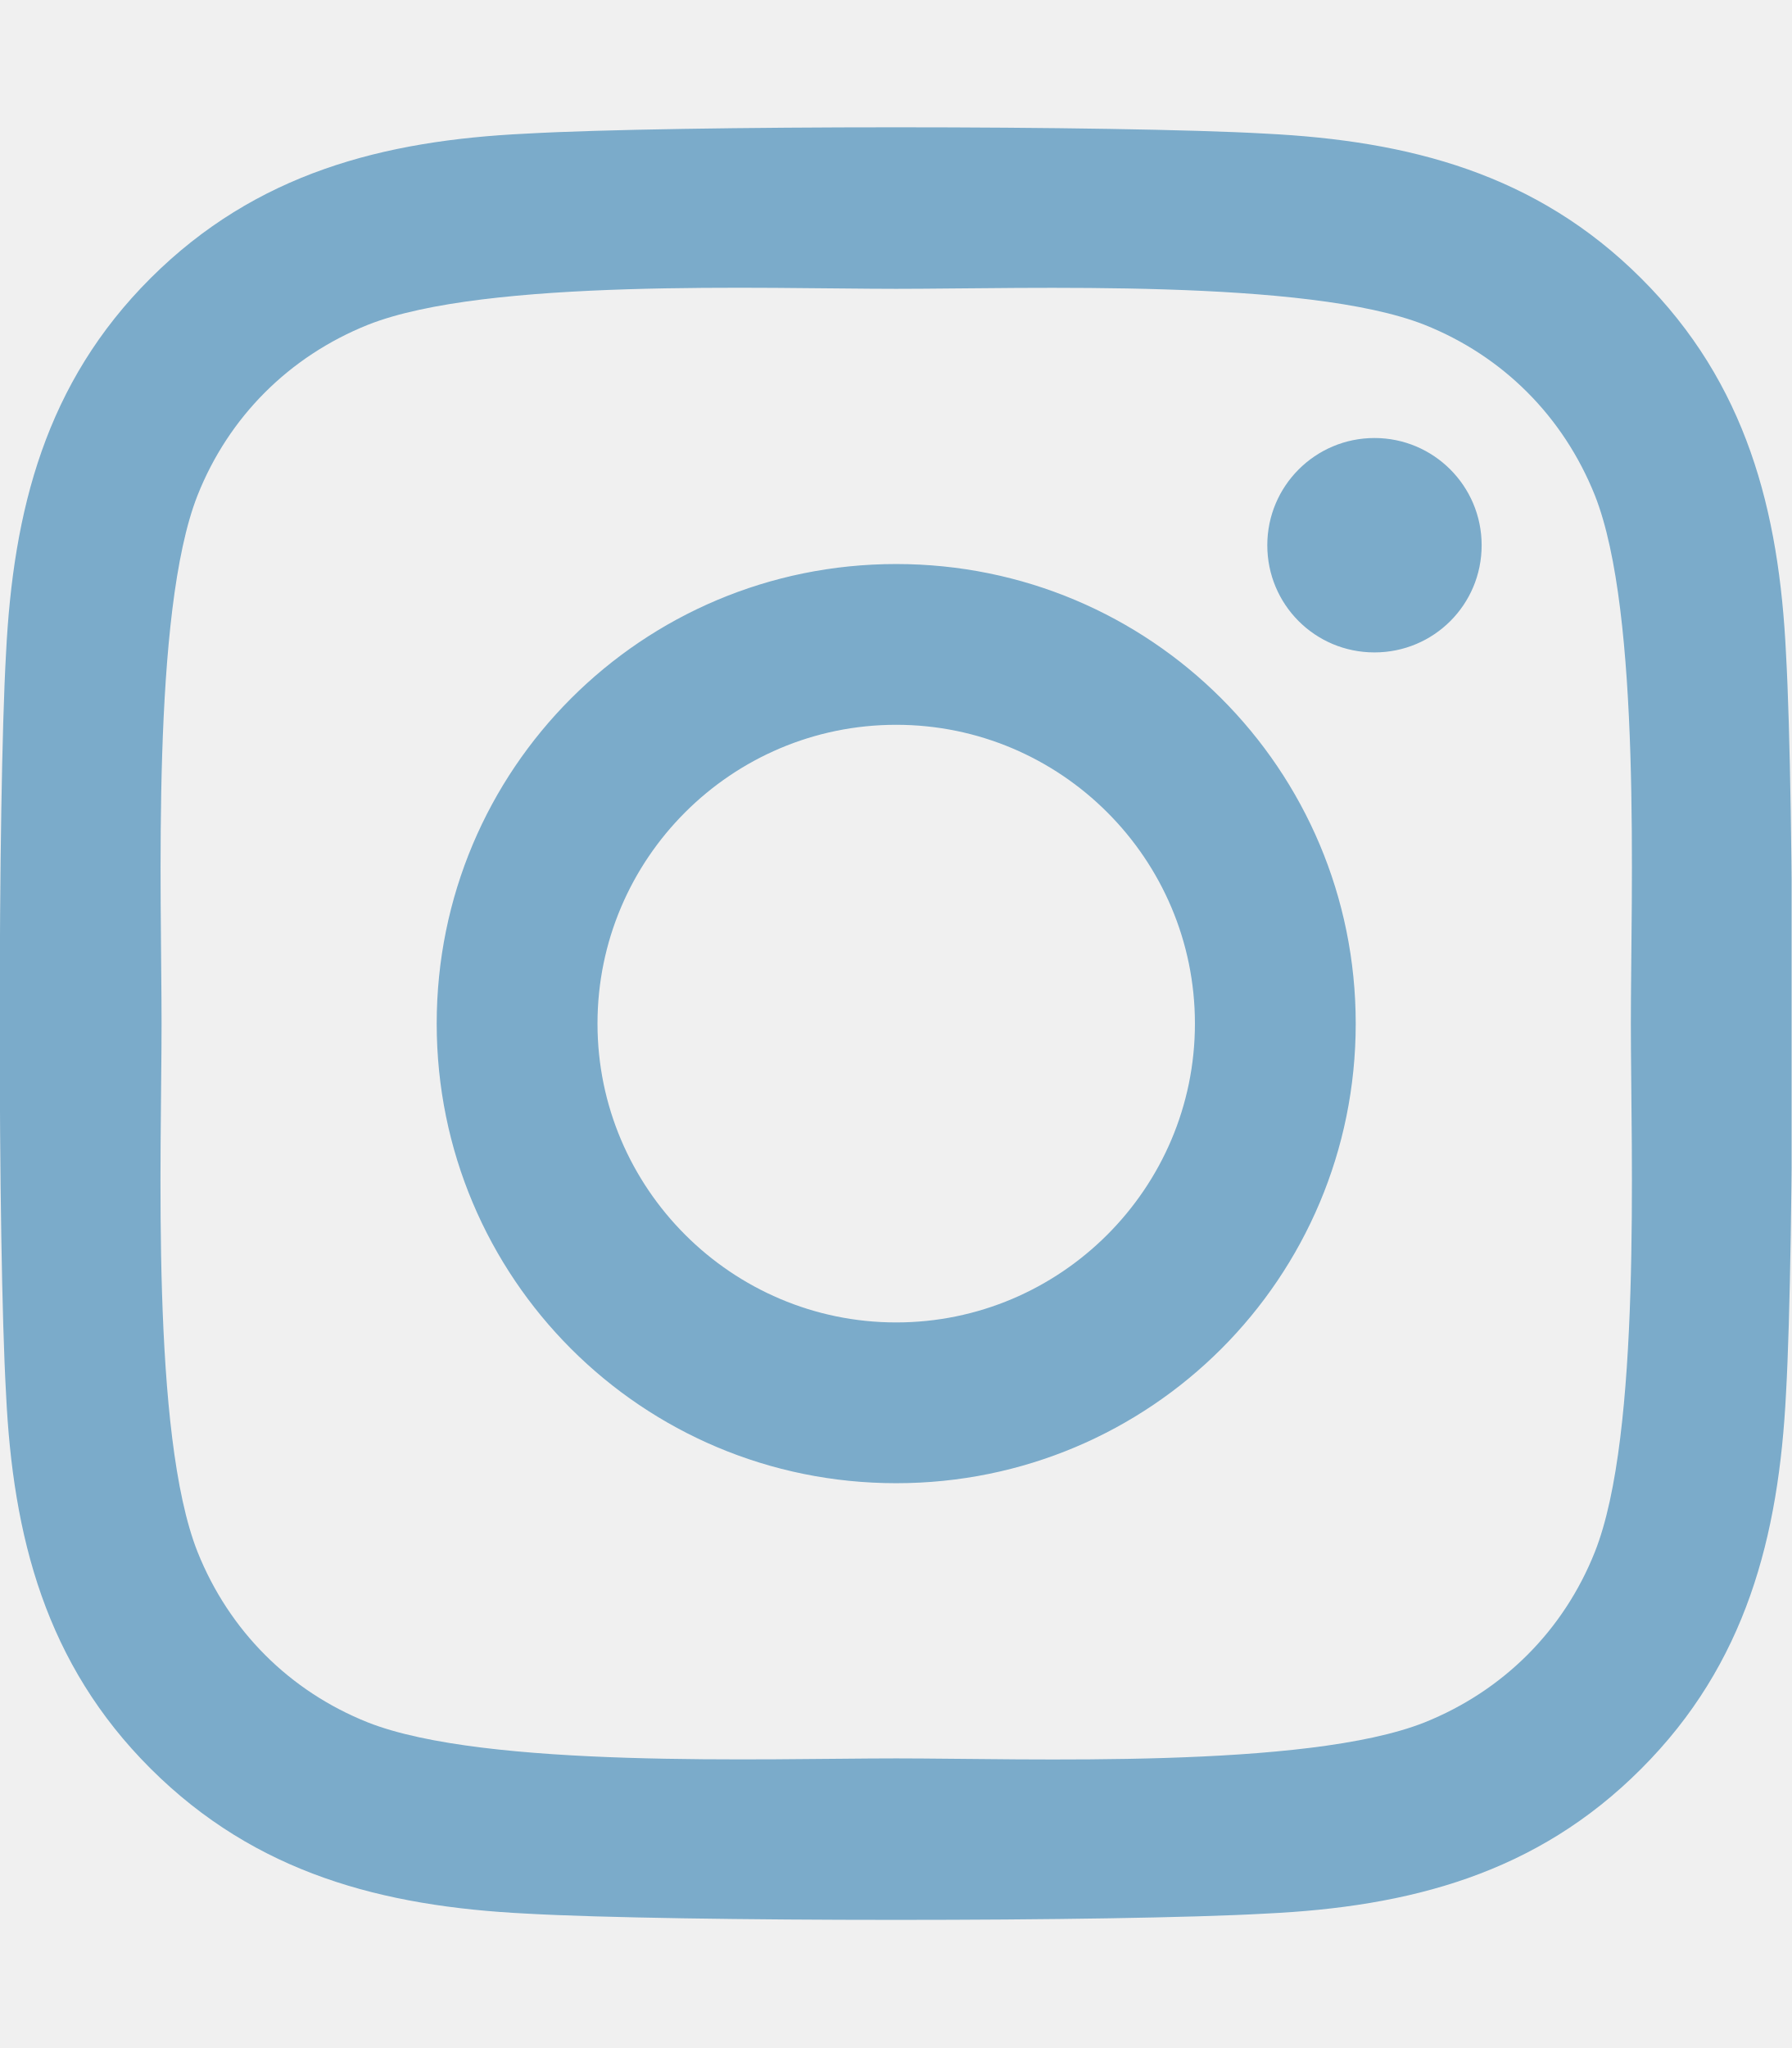
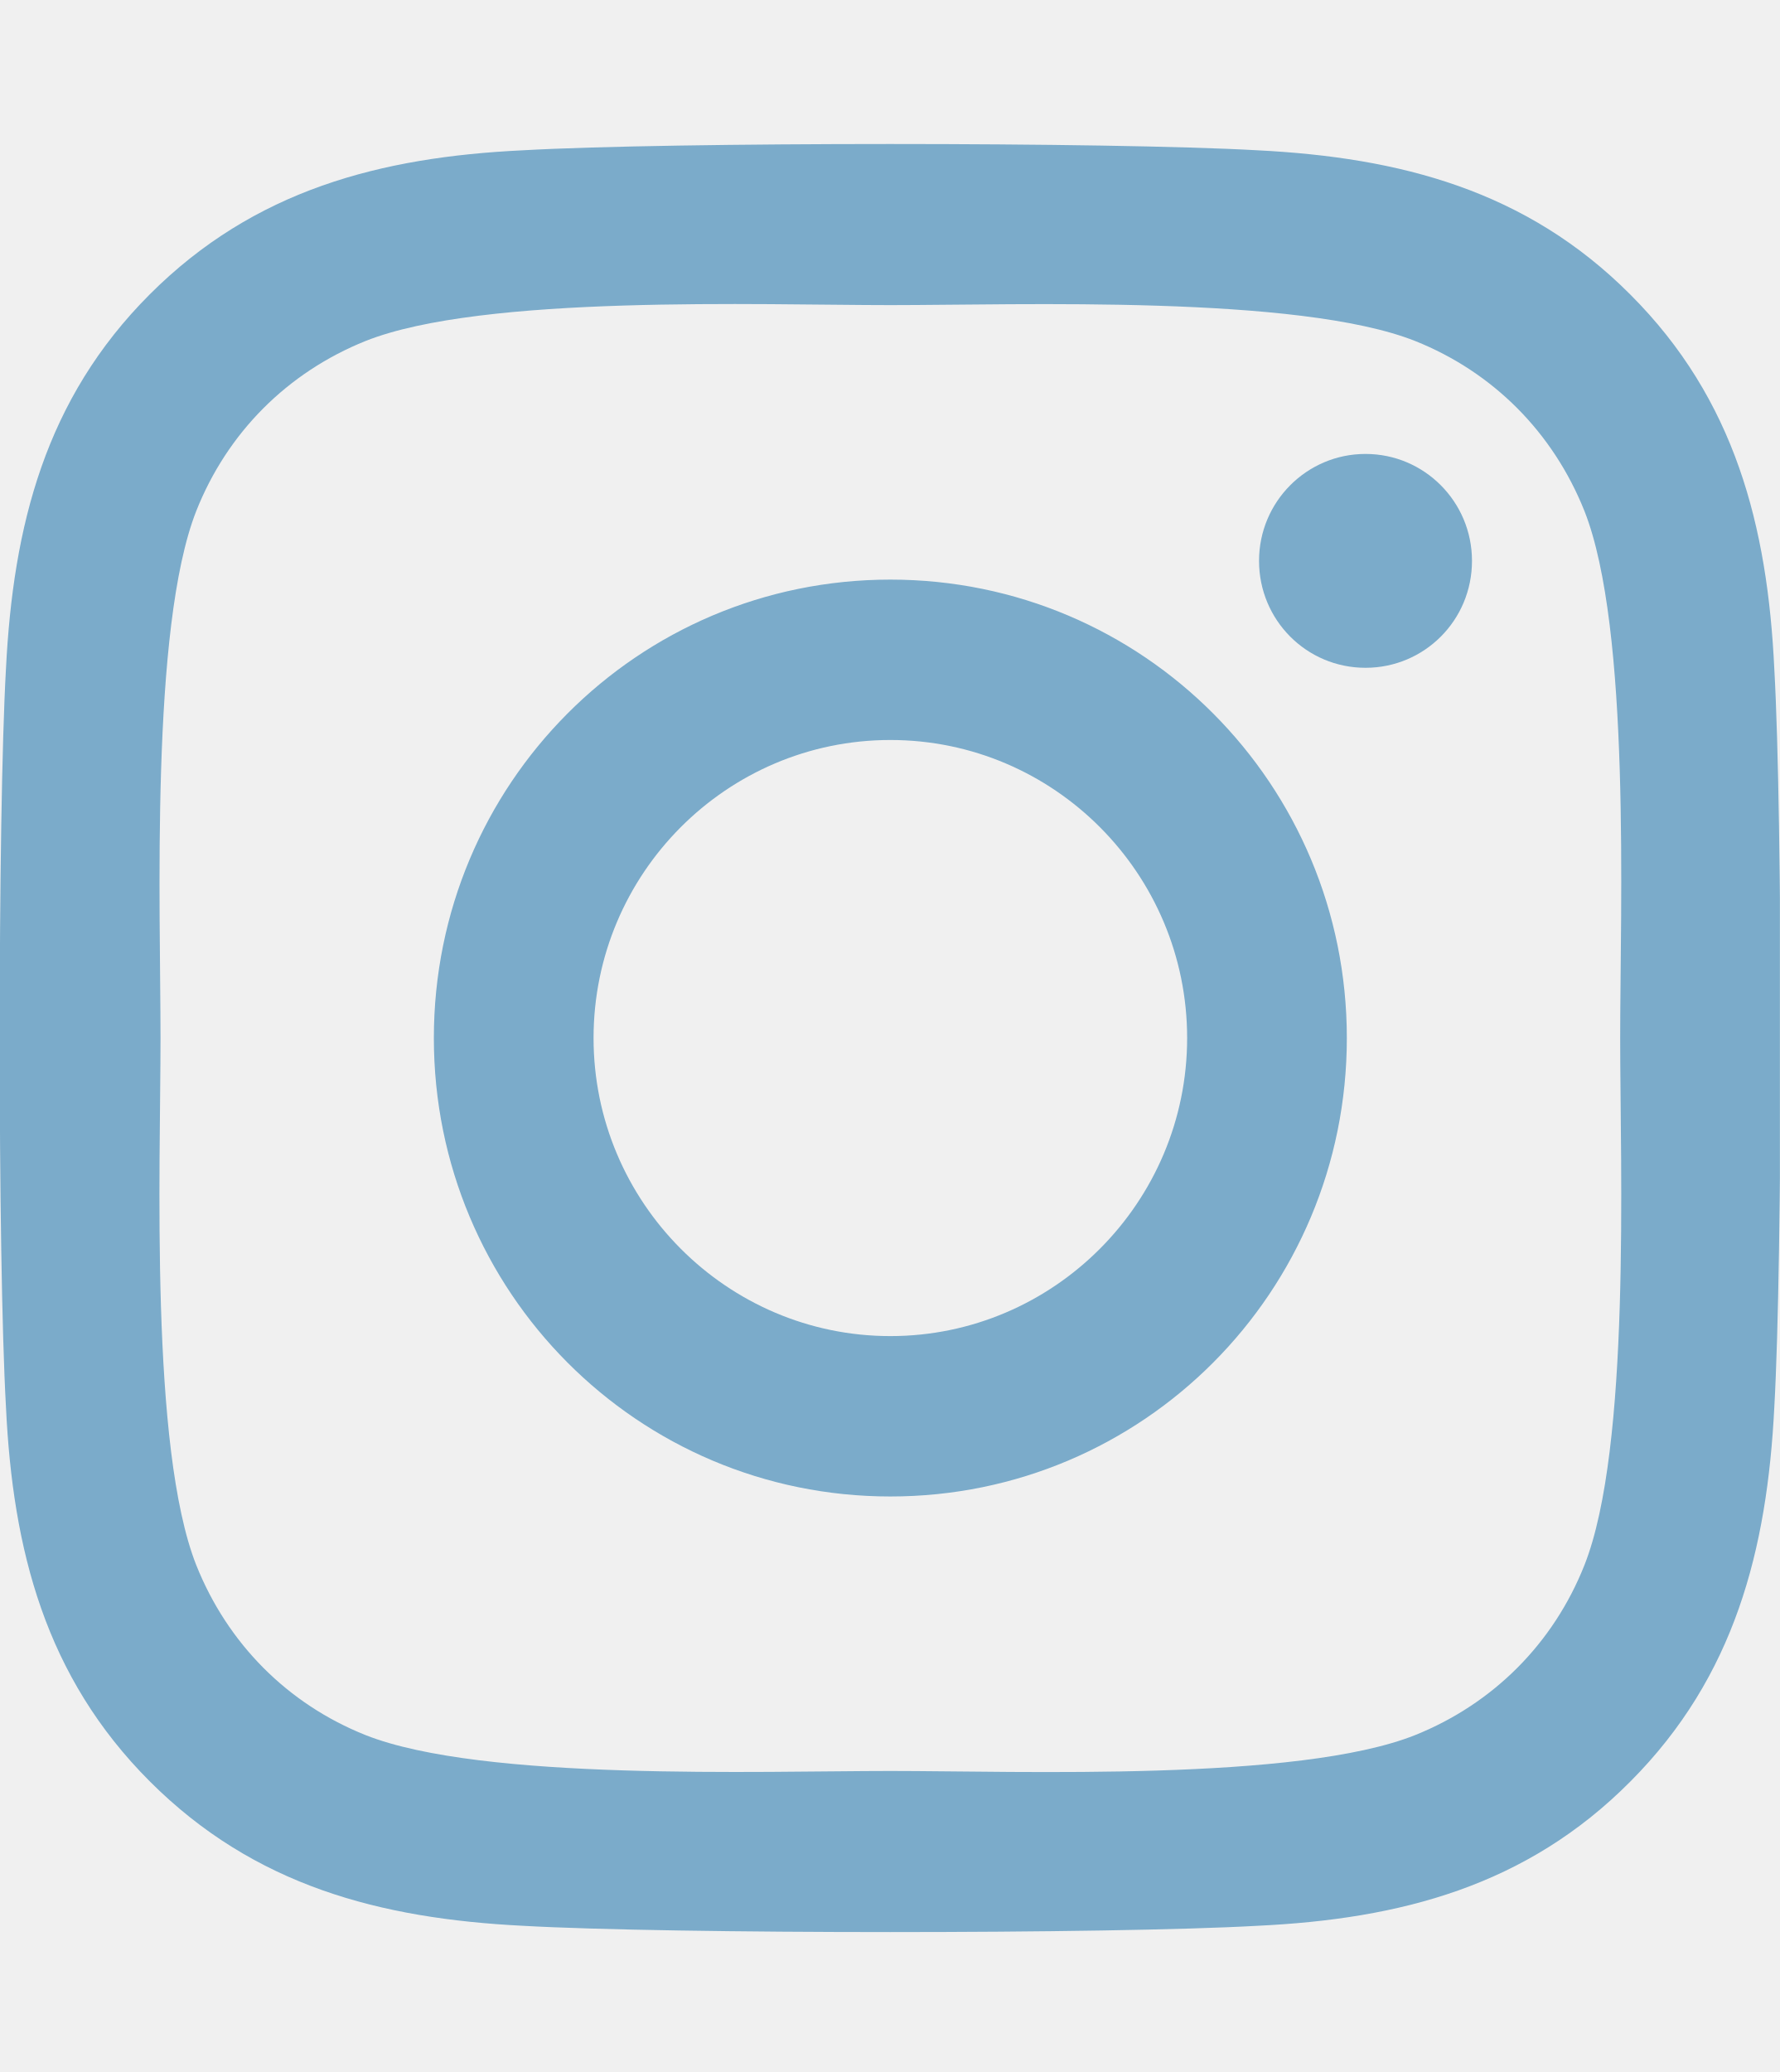
- <svg xmlns="http://www.w3.org/2000/svg" width="28" height="32" viewBox="0 0 28 32" fill="none">
+ <svg xmlns="http://www.w3.org/2000/svg" width="61" height="71" viewBox="0 0 61 71" fill="none">
  <g clip-path="url(#clip0)">
-     <path d="M14.006 8.813C10.031 8.813 6.825 12.019 6.825 15.994C6.825 19.969 10.031 23.175 14.006 23.175C17.981 23.175 21.188 19.969 21.188 15.994C21.188 12.019 17.981 8.813 14.006 8.813ZM14.006 20.663C11.438 20.663 9.338 18.569 9.338 15.994C9.338 13.419 11.431 11.325 14.006 11.325C16.581 11.325 18.675 13.419 18.675 15.994C18.675 18.569 16.575 20.663 14.006 20.663V20.663ZM23.156 8.519C23.156 9.45 22.406 10.194 21.481 10.194C20.55 10.194 19.806 9.444 19.806 8.519C19.806 7.594 20.556 6.844 21.481 6.844C22.406 6.844 23.156 7.594 23.156 8.519ZM27.913 10.219C27.806 7.975 27.294 5.988 25.65 4.35C24.012 2.713 22.025 2.2 19.781 2.088C17.469 1.956 10.537 1.956 8.225 2.088C5.988 2.194 4 2.706 2.356 4.344C0.713 5.981 0.206 7.969 0.094 10.213C-0.037 12.525 -0.037 19.456 0.094 21.769C0.2 24.012 0.713 26 2.356 27.637C4 29.275 5.981 29.788 8.225 29.9C10.537 30.031 17.469 30.031 19.781 29.9C22.025 29.794 24.012 29.281 25.65 27.637C27.288 26 27.8 24.012 27.913 21.769C28.044 19.456 28.044 12.531 27.913 10.219V10.219ZM24.925 24.25C24.438 25.475 23.494 26.419 22.263 26.913C20.419 27.644 16.044 27.475 14.006 27.475C11.969 27.475 7.588 27.637 5.75 26.913C4.525 26.425 3.581 25.481 3.088 24.25C2.356 22.406 2.525 18.031 2.525 15.994C2.525 13.956 2.363 9.575 3.088 7.738C3.575 6.513 4.519 5.569 5.75 5.075C7.594 4.344 11.969 4.513 14.006 4.513C16.044 4.513 20.425 4.35 22.263 5.075C23.488 5.563 24.431 6.506 24.925 7.738C25.656 9.581 25.488 13.956 25.488 15.994C25.488 18.031 25.656 22.413 24.925 24.25Z" fill="#7BABCA" />
+     <path d="M30.514 19.861C21.854 19.861 14.869 26.875 14.869 35.57C14.869 44.266 21.854 51.279 30.514 51.279C39.173 51.279 46.158 44.266 46.158 35.57C46.158 26.875 39.173 19.861 30.514 19.861ZM30.514 45.783C24.917 45.783 20.342 41.203 20.342 35.57C20.342 29.937 24.904 25.357 30.514 25.357C36.123 25.357 40.685 29.937 40.685 35.57C40.685 41.203 36.11 45.783 30.514 45.783V45.783ZM50.447 19.219C50.447 21.256 48.814 22.883 46.798 22.883C44.77 22.883 43.149 21.242 43.149 19.219C43.149 17.195 44.783 15.555 46.798 15.555C48.814 15.555 50.447 17.195 50.447 19.219ZM60.809 22.937C60.578 18.029 59.461 13.681 55.88 10.1C52.313 6.517 47.983 5.396 43.095 5.15C38.057 4.863 22.957 4.863 17.919 5.15C13.044 5.383 8.714 6.504 5.133 10.086C1.552 13.668 0.449 18.015 0.204 22.924C-0.082 27.982 -0.082 43.144 0.204 48.203C0.436 53.111 1.552 57.459 5.133 61.041C8.714 64.623 13.03 65.744 17.919 65.99C22.957 66.277 38.057 66.277 43.095 65.99C47.983 65.758 52.313 64.637 55.88 61.041C59.448 57.459 60.564 53.111 60.809 48.203C61.095 43.144 61.095 27.996 60.809 22.937V22.937ZM54.301 53.631C53.239 56.31 51.183 58.375 48.5 59.455C44.484 61.055 34.952 60.685 30.514 60.685C26.075 60.685 16.53 61.041 12.527 59.455C9.858 58.389 7.802 56.324 6.726 53.631C5.133 49.597 5.501 40.027 5.501 35.57C5.501 31.113 5.147 21.529 6.726 17.51C7.788 14.83 9.844 12.765 12.527 11.685C16.544 10.086 26.075 10.455 30.514 10.455C34.952 10.455 44.497 10.1 48.5 11.685C51.169 12.752 53.225 14.816 54.301 17.51C55.894 21.543 55.526 31.113 55.526 35.57C55.526 40.027 55.894 49.611 54.301 53.631Z" fill="#7BABCA" />
  </g>
  <defs>
    <clipPath id="clip0">
-       <rect width="28" height="32" fill="white" />
+       <rect width="61" height="70" fill="white" transform="translate(0 0.583862)" />
    </clipPath>
  </defs>
</svg>
